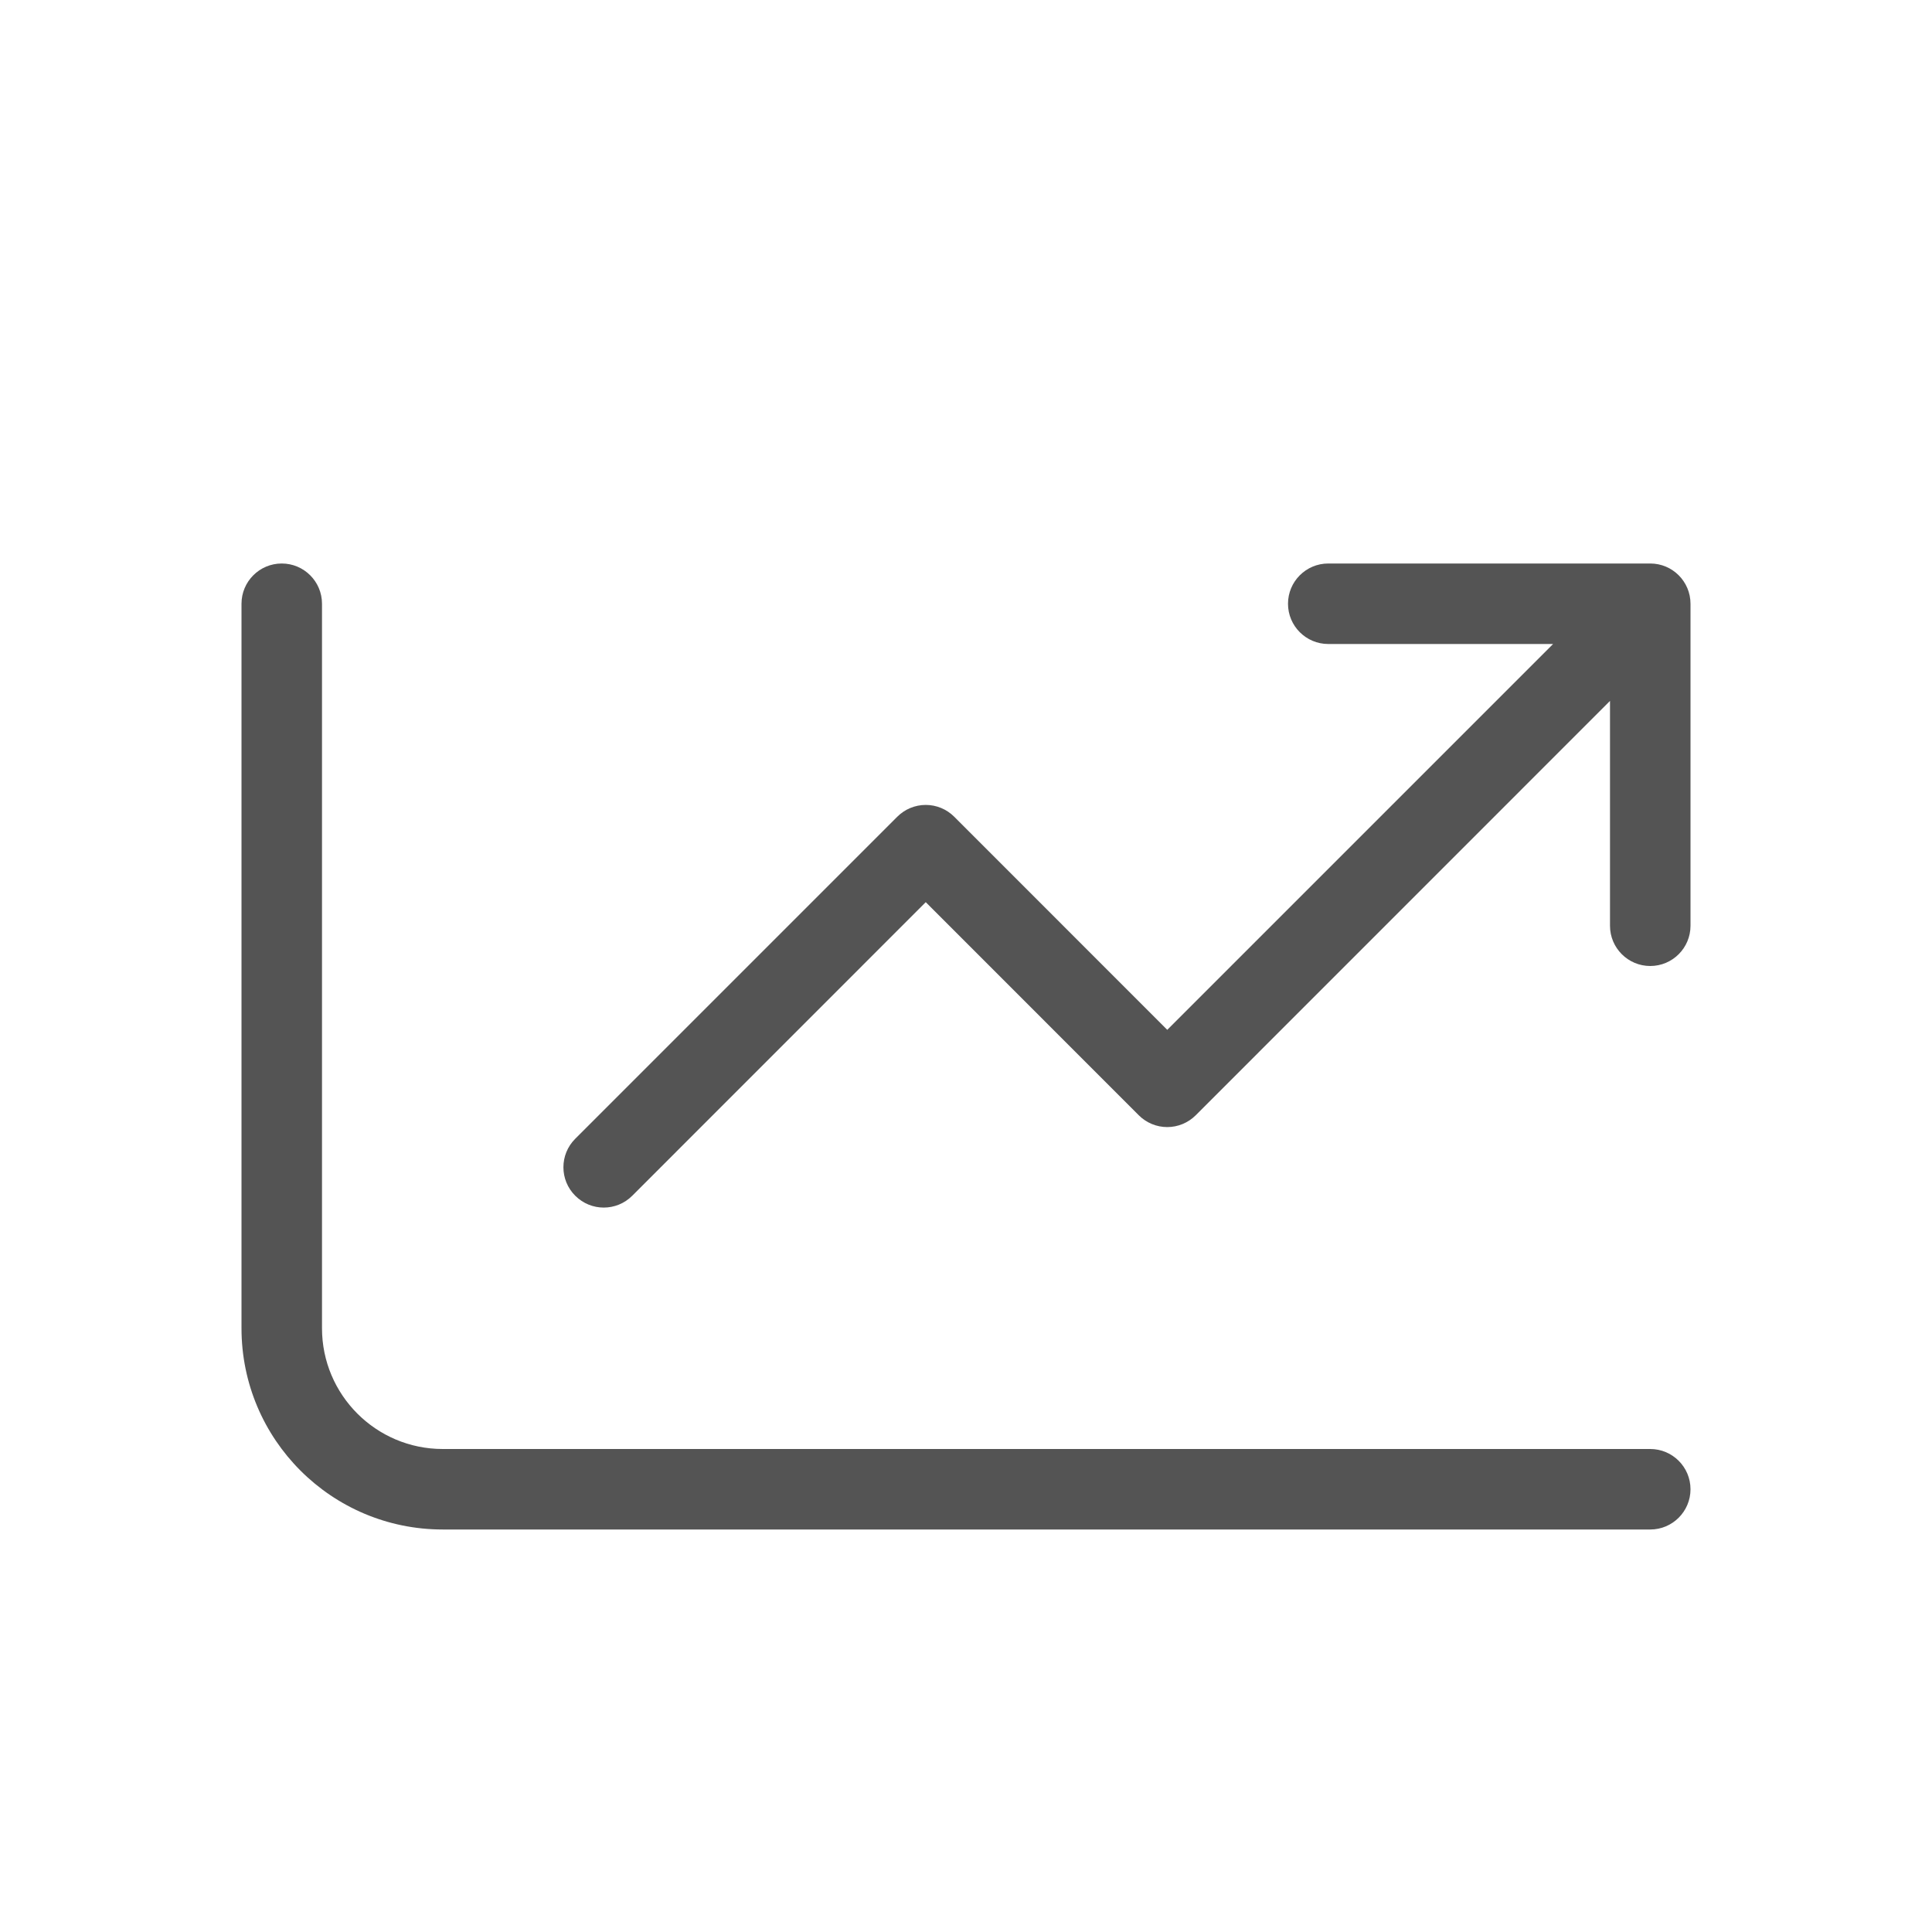
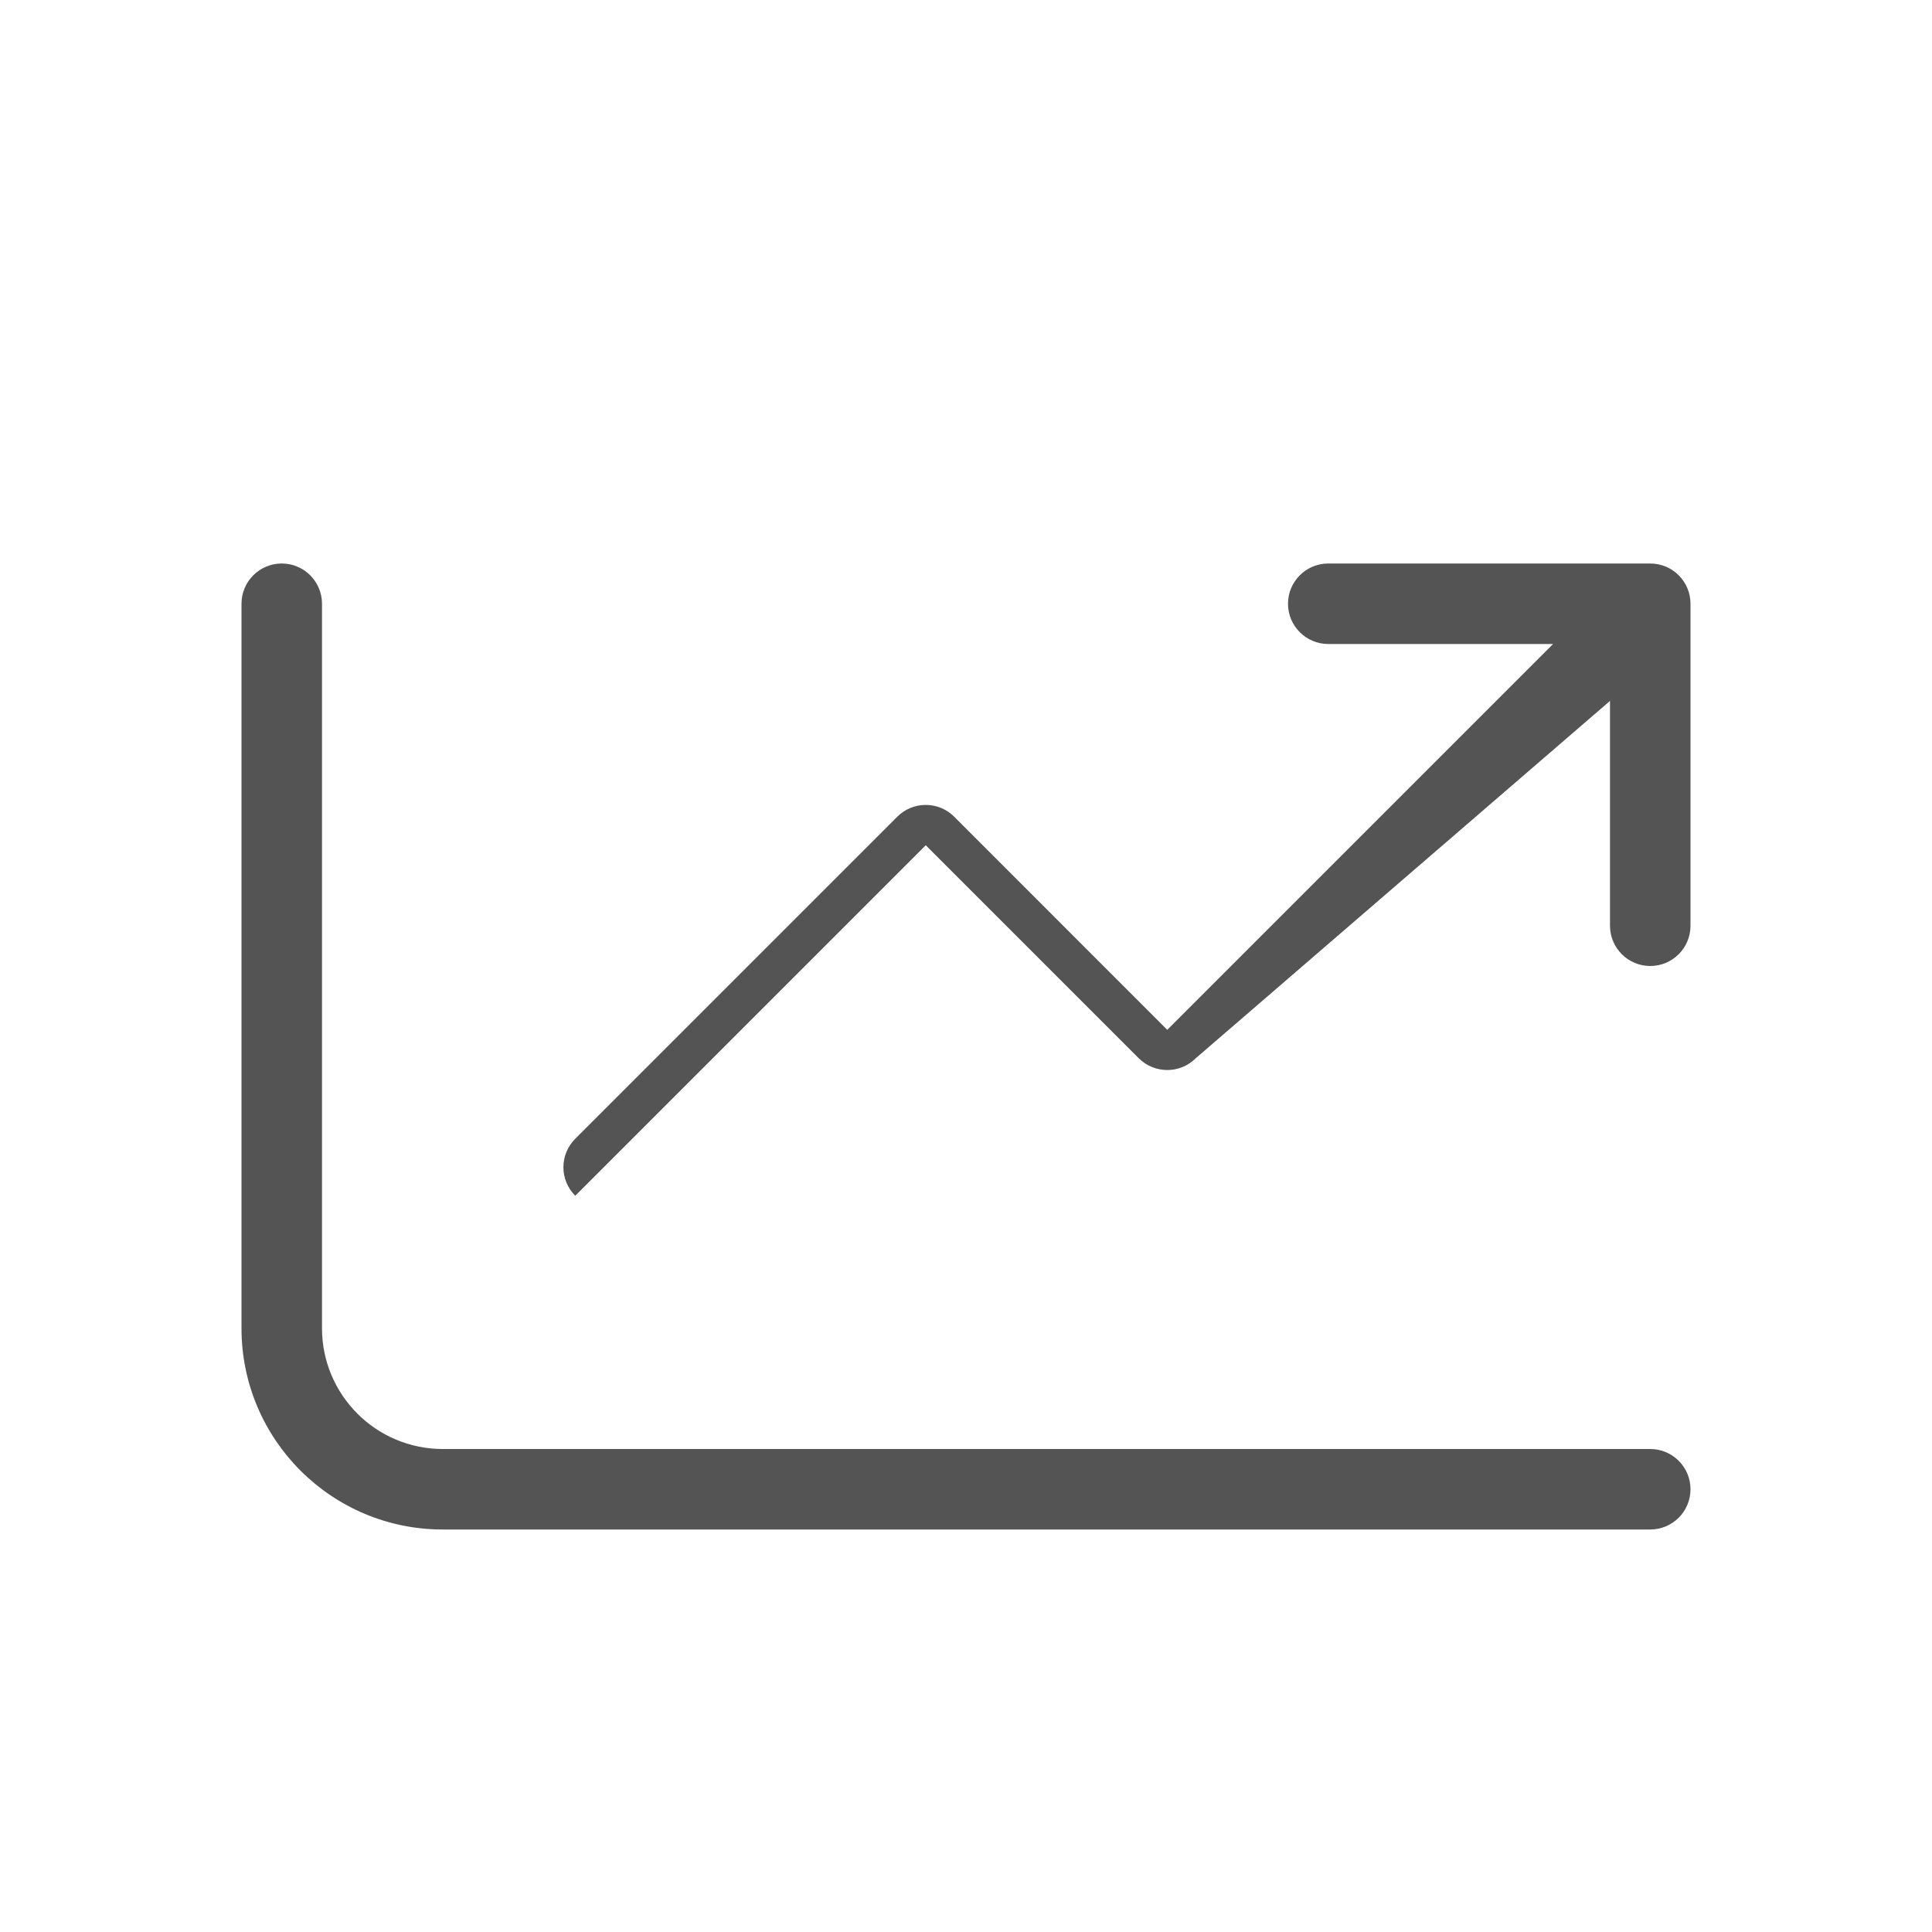
<svg xmlns="http://www.w3.org/2000/svg" width="24" height="24" viewBox="0 0 24 24" fill="none">
-   <g id="01) Icons / Line /  line-chart">
-     <path id="line-chart" fill-rule="evenodd" clip-rule="evenodd" d="M19.293 8H16.5C16.224 8 16 7.776 16 7.5C16 7.224 16.224 7 16.5 7H20.5C20.776 7 21 7.224 21 7.5V11.5C21 11.776 20.776 12 20.5 12C20.224 12 20 11.776 20 11.5V8.707L14.854 13.854C14.76 13.948 14.633 14.001 14.5 14.001C14.367 14.001 14.24 13.948 14.146 13.854L11.5 11.207L7.854 14.854C7.658 15.05 7.342 15.05 7.146 14.854C6.95 14.659 6.95 14.341 7.146 14.146L11.146 10.146C11.24 10.052 11.367 9.999 11.5 9.999C11.633 9.999 11.76 10.052 11.854 10.146L14.5 12.793L19.293 8ZM20.5 18C20.776 18 21 18.224 21 18.5C21 18.776 20.776 19 20.5 19H5.5C4.119 19 3 17.881 3 16.5V7.5C3 7.224 3.224 7 3.5 7C3.776 7 4 7.224 4 7.5V16.5C4 17.328 4.672 18 5.5 18H20.5Z" fill="#545454" />
+   <g id="01) Icons / Line / line-chart">
+     <path id="line-chart-part-1" fill-rule="evenodd" clip-rule="evenodd" d="M7.146 14.854L11.5 10.5L14.146 13.146C14.341 13.341 14.659 13.341 14.854 13.146L20 8.707V11.5C20 11.776 20.224 12 20.5 12C20.776 12 21 11.776 21 11.5V7.5C21 7.224 20.776 7 20.5 7H16.5C16.224 7 16 7.224 16 7.5C16 7.776 16.224 8 16.5 8H19.293L14.5 12.793L11.854 10.146C11.659 9.95 11.341 9.95 11.146 10.146L7.146 14.146C6.95 14.341 6.95 14.659 7.146 14.854Z" fill="#545454" />
+     <path id="line-chart-part-2" fill-rule="evenodd" clip-rule="evenodd" d="M20.5 18C20.776 18 21 18.224 21 18.5C21 18.776 20.776 19 20.5 19H5.5C4.119 19 3 17.881 3 16.5V7.5C3 7.224 3.224 7 3.5 7C3.776 7 4 7.224 4 7.5V16.5C4 17.328 4.672 18 5.5 18H20.5Z" fill="#545454" />
  </g>
</svg>
